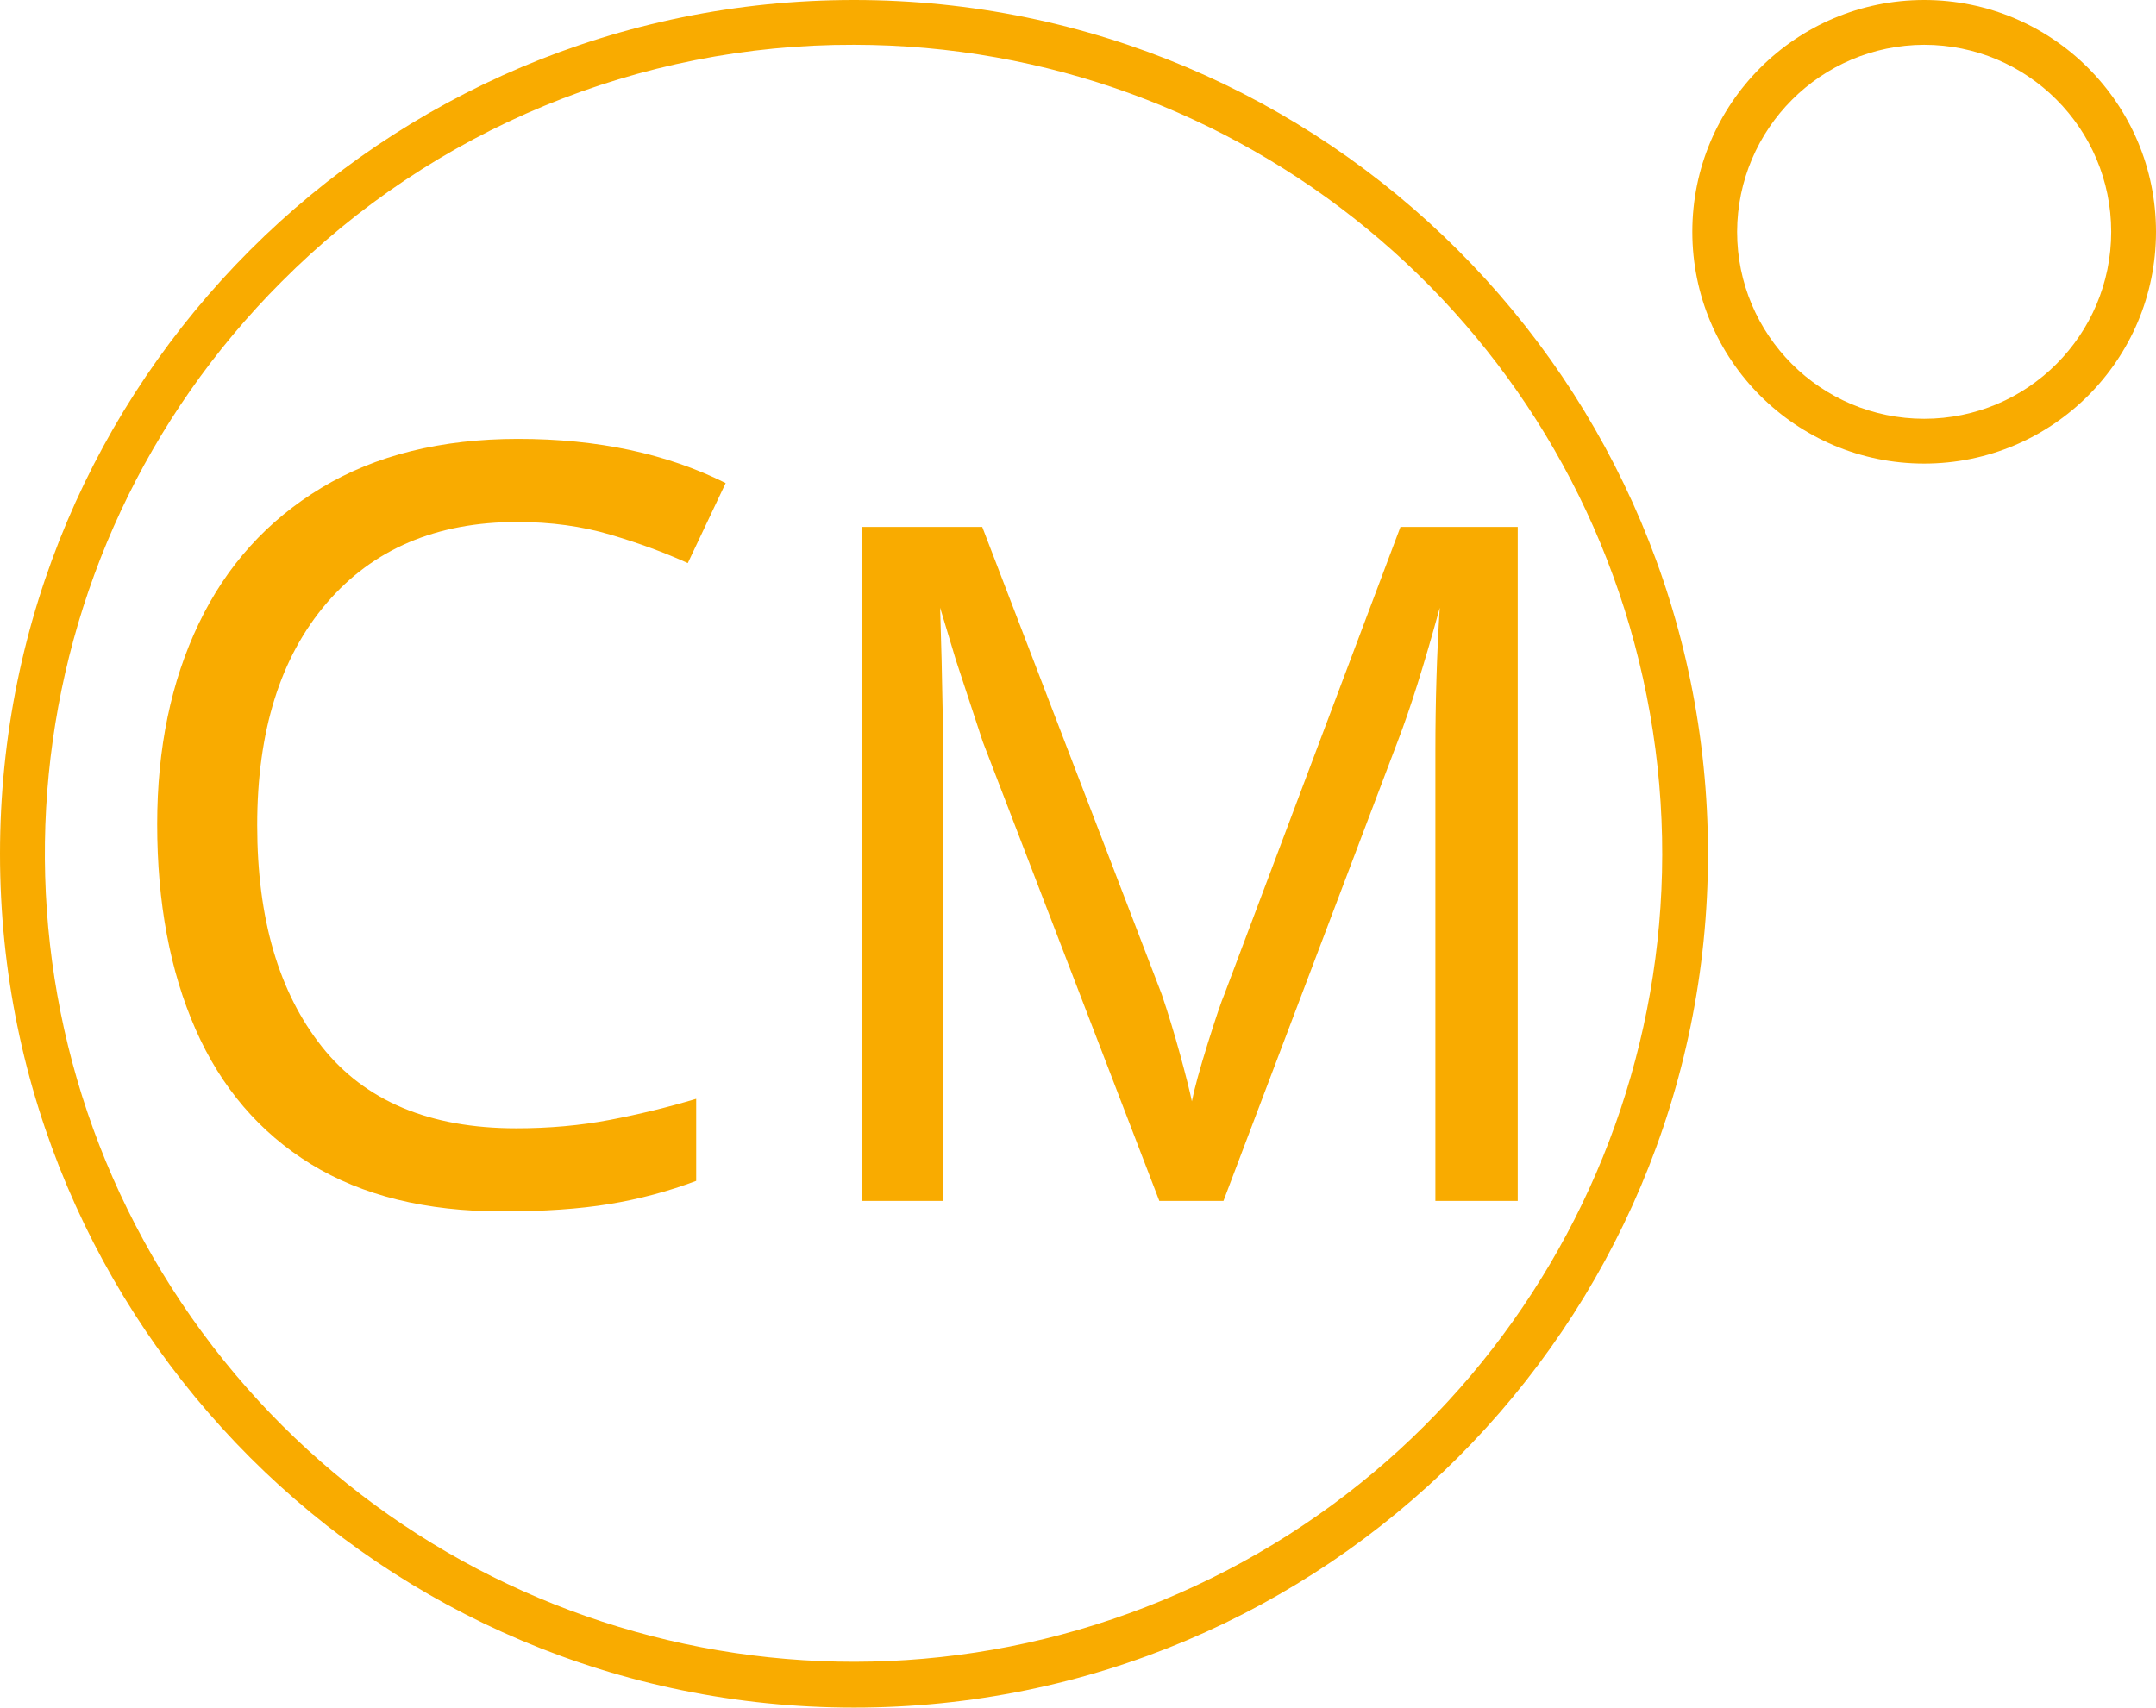
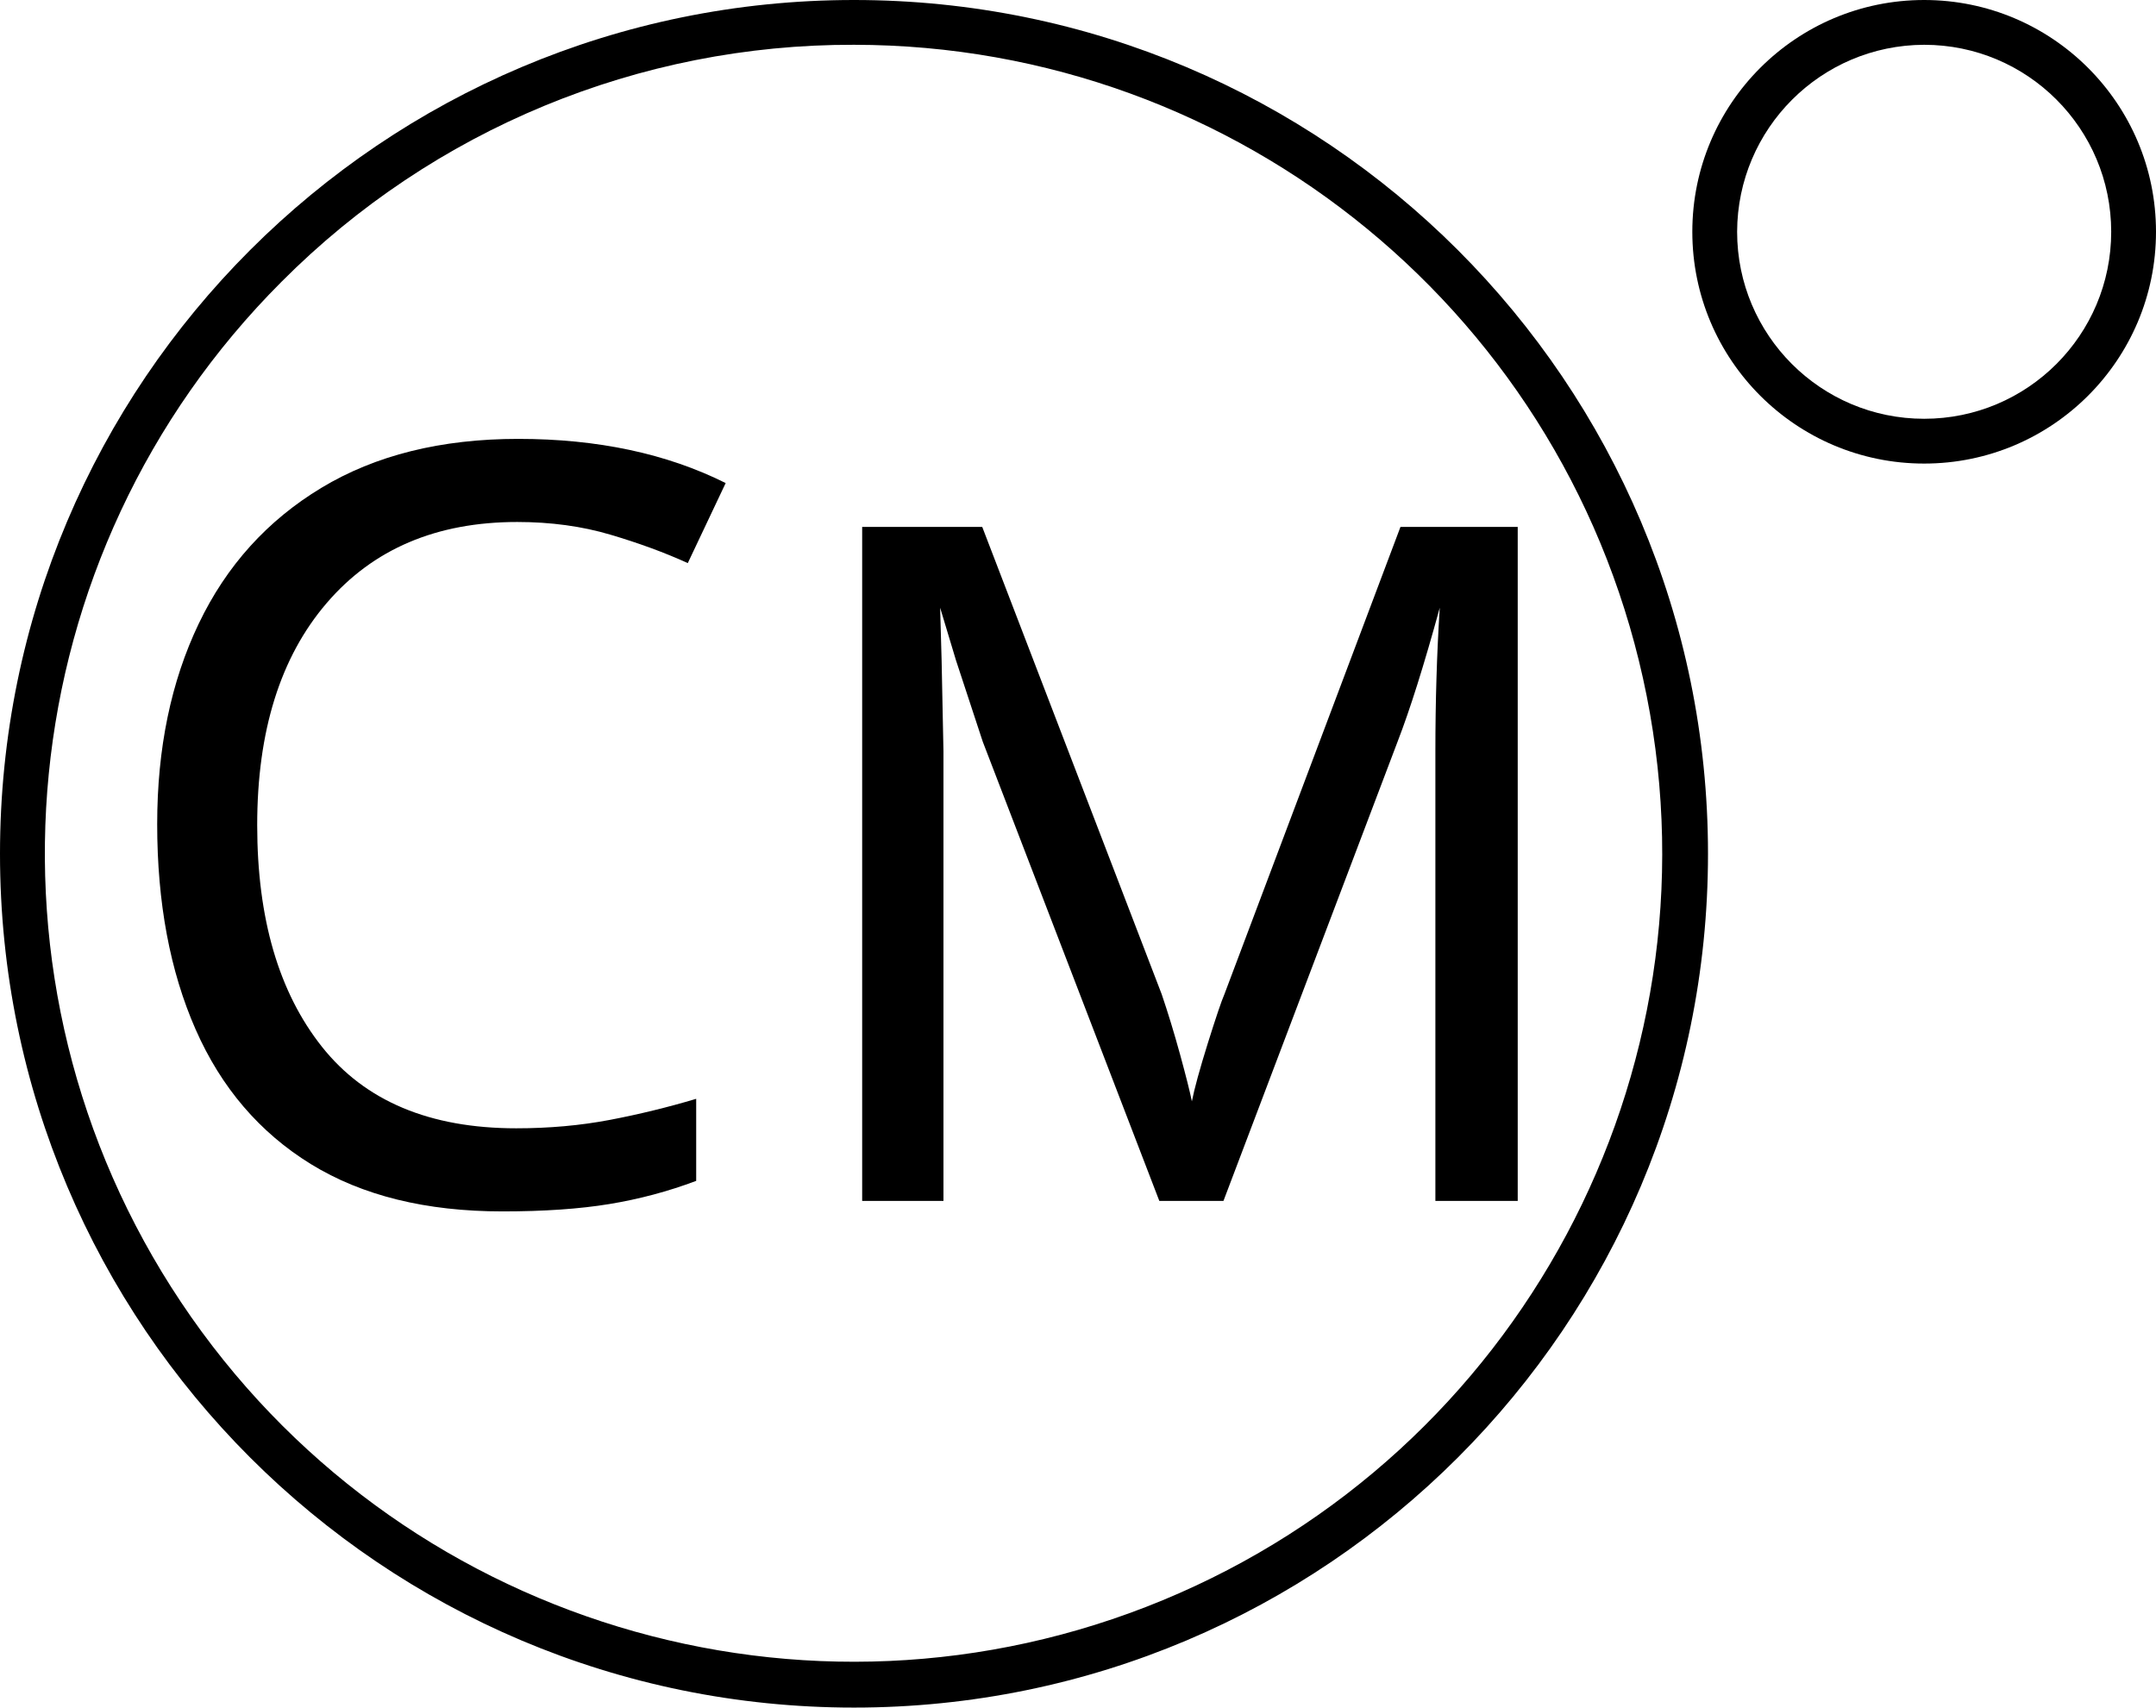
<svg xmlns="http://www.w3.org/2000/svg" id="Laag_1" data-name="Laag 1" viewBox="0 0 385 305">
-   <path d="M233.5,92a144.4,144.4,0,1,1-102.2,42.3A143.6,143.6,0,0,1,233.5,92m0-8A152.5,152.5,0,1,0,386,236.5,152.5,152.5,0,0,0,233.5,84Z" transform="translate(-81 -84)" style="fill:#f9ab00" />
-   <text transform="translate(16.6 214.5)" style="font-size:188px;fill:#f9ab00;font-family:Marion-Regular, Marion">C<tspan x="123" y="0" style="font-size:175px;font-family:ArialMT, Arial">M</tspan>
+   <path d="M233.5,92a144.4,144.4,0,1,1-102.2,42.3A143.6,143.6,0,0,1,233.5,92m0-8A152.5,152.5,0,1,0,386,236.5,152.5,152.5,0,0,0,233.5,84Z" transform="translate(-81 -84)" style="fill:#000000" />
+   <text transform="translate(16.6 214.5)" style="font-size:188px;fill:#000000;font-family:Marion-Regular, Marion">C<tspan x="123" y="0" style="font-size:175px;font-family:ArialMT, Arial">M</tspan>
  </text>
-   <path d="M424.6,92a33.4,33.4,0,1,1-33.4,33.4A33.5,33.5,0,0,1,424.6,92m0-8A41.4,41.4,0,1,0,466,125.4,41.4,41.4,0,0,0,424.6,84Z" transform="translate(-81 -84)" style="fill:#f9ab00" />
+   <path d="M424.6,92a33.4,33.4,0,1,1-33.4,33.4A33.5,33.5,0,0,1,424.6,92m0-8A41.4,41.4,0,1,0,466,125.4,41.4,41.4,0,0,0,424.6,84Z" transform="translate(-81 -84)" style="fill:#000000" />
</svg>
